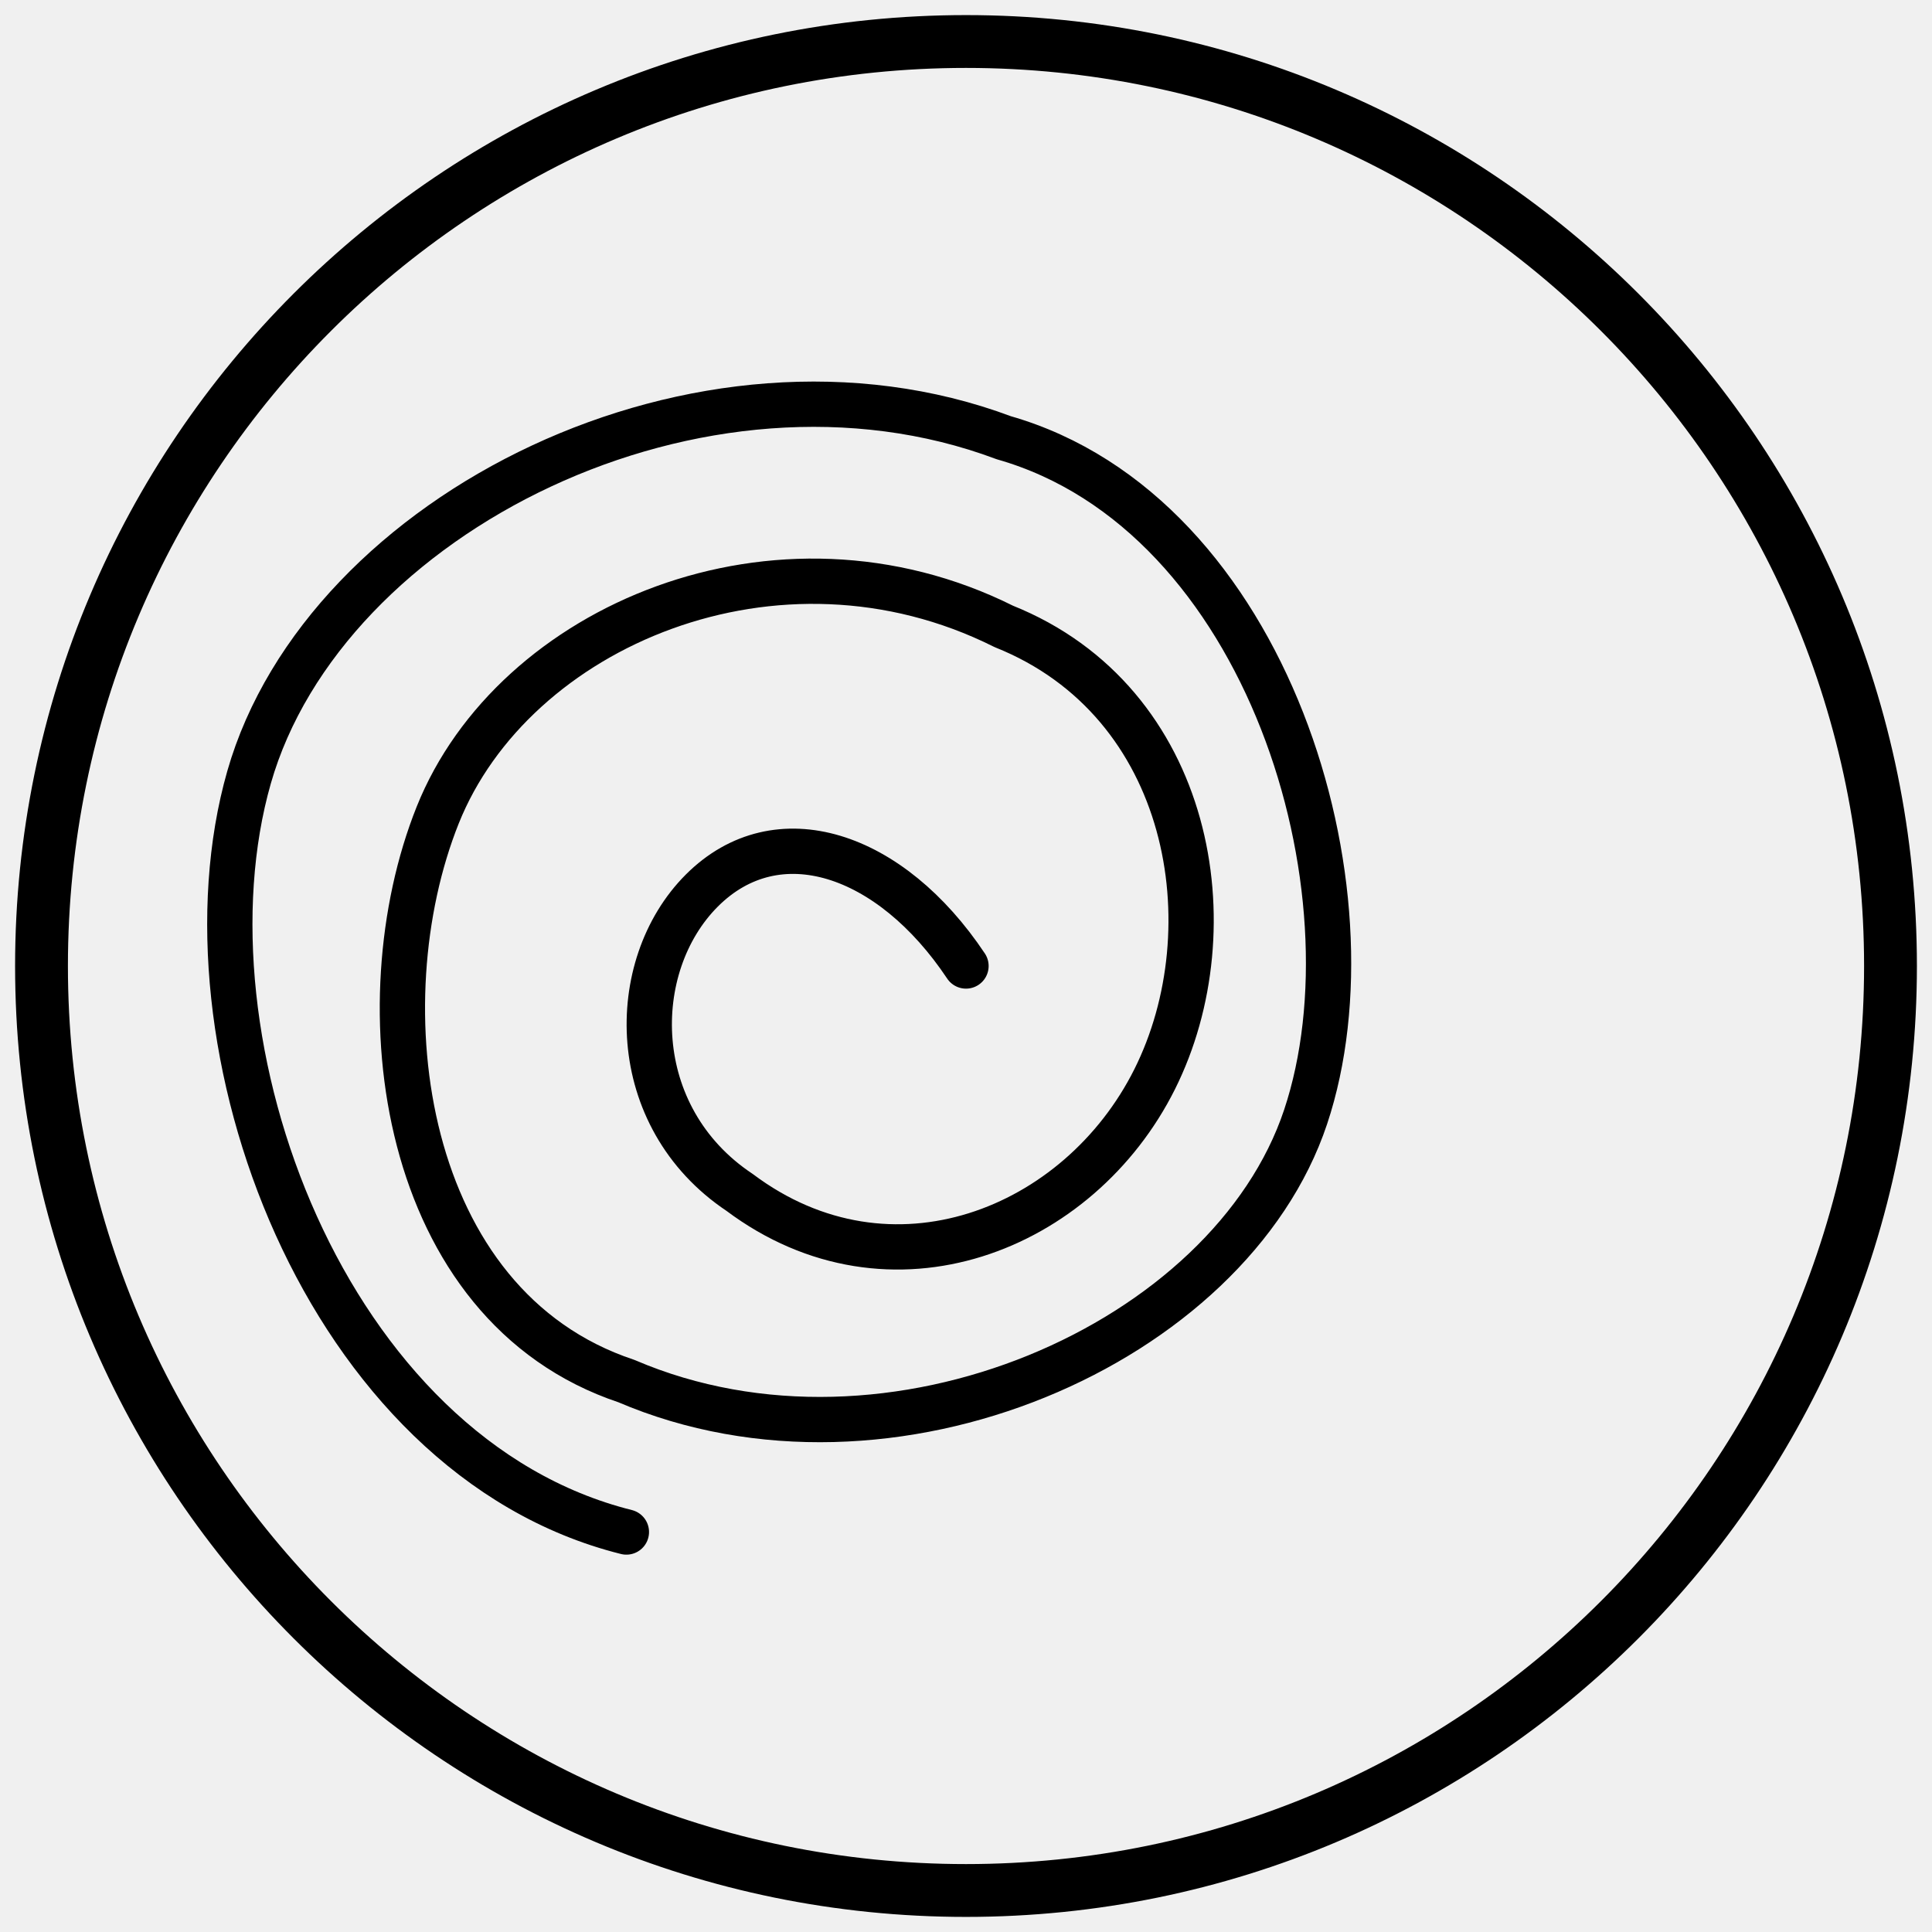
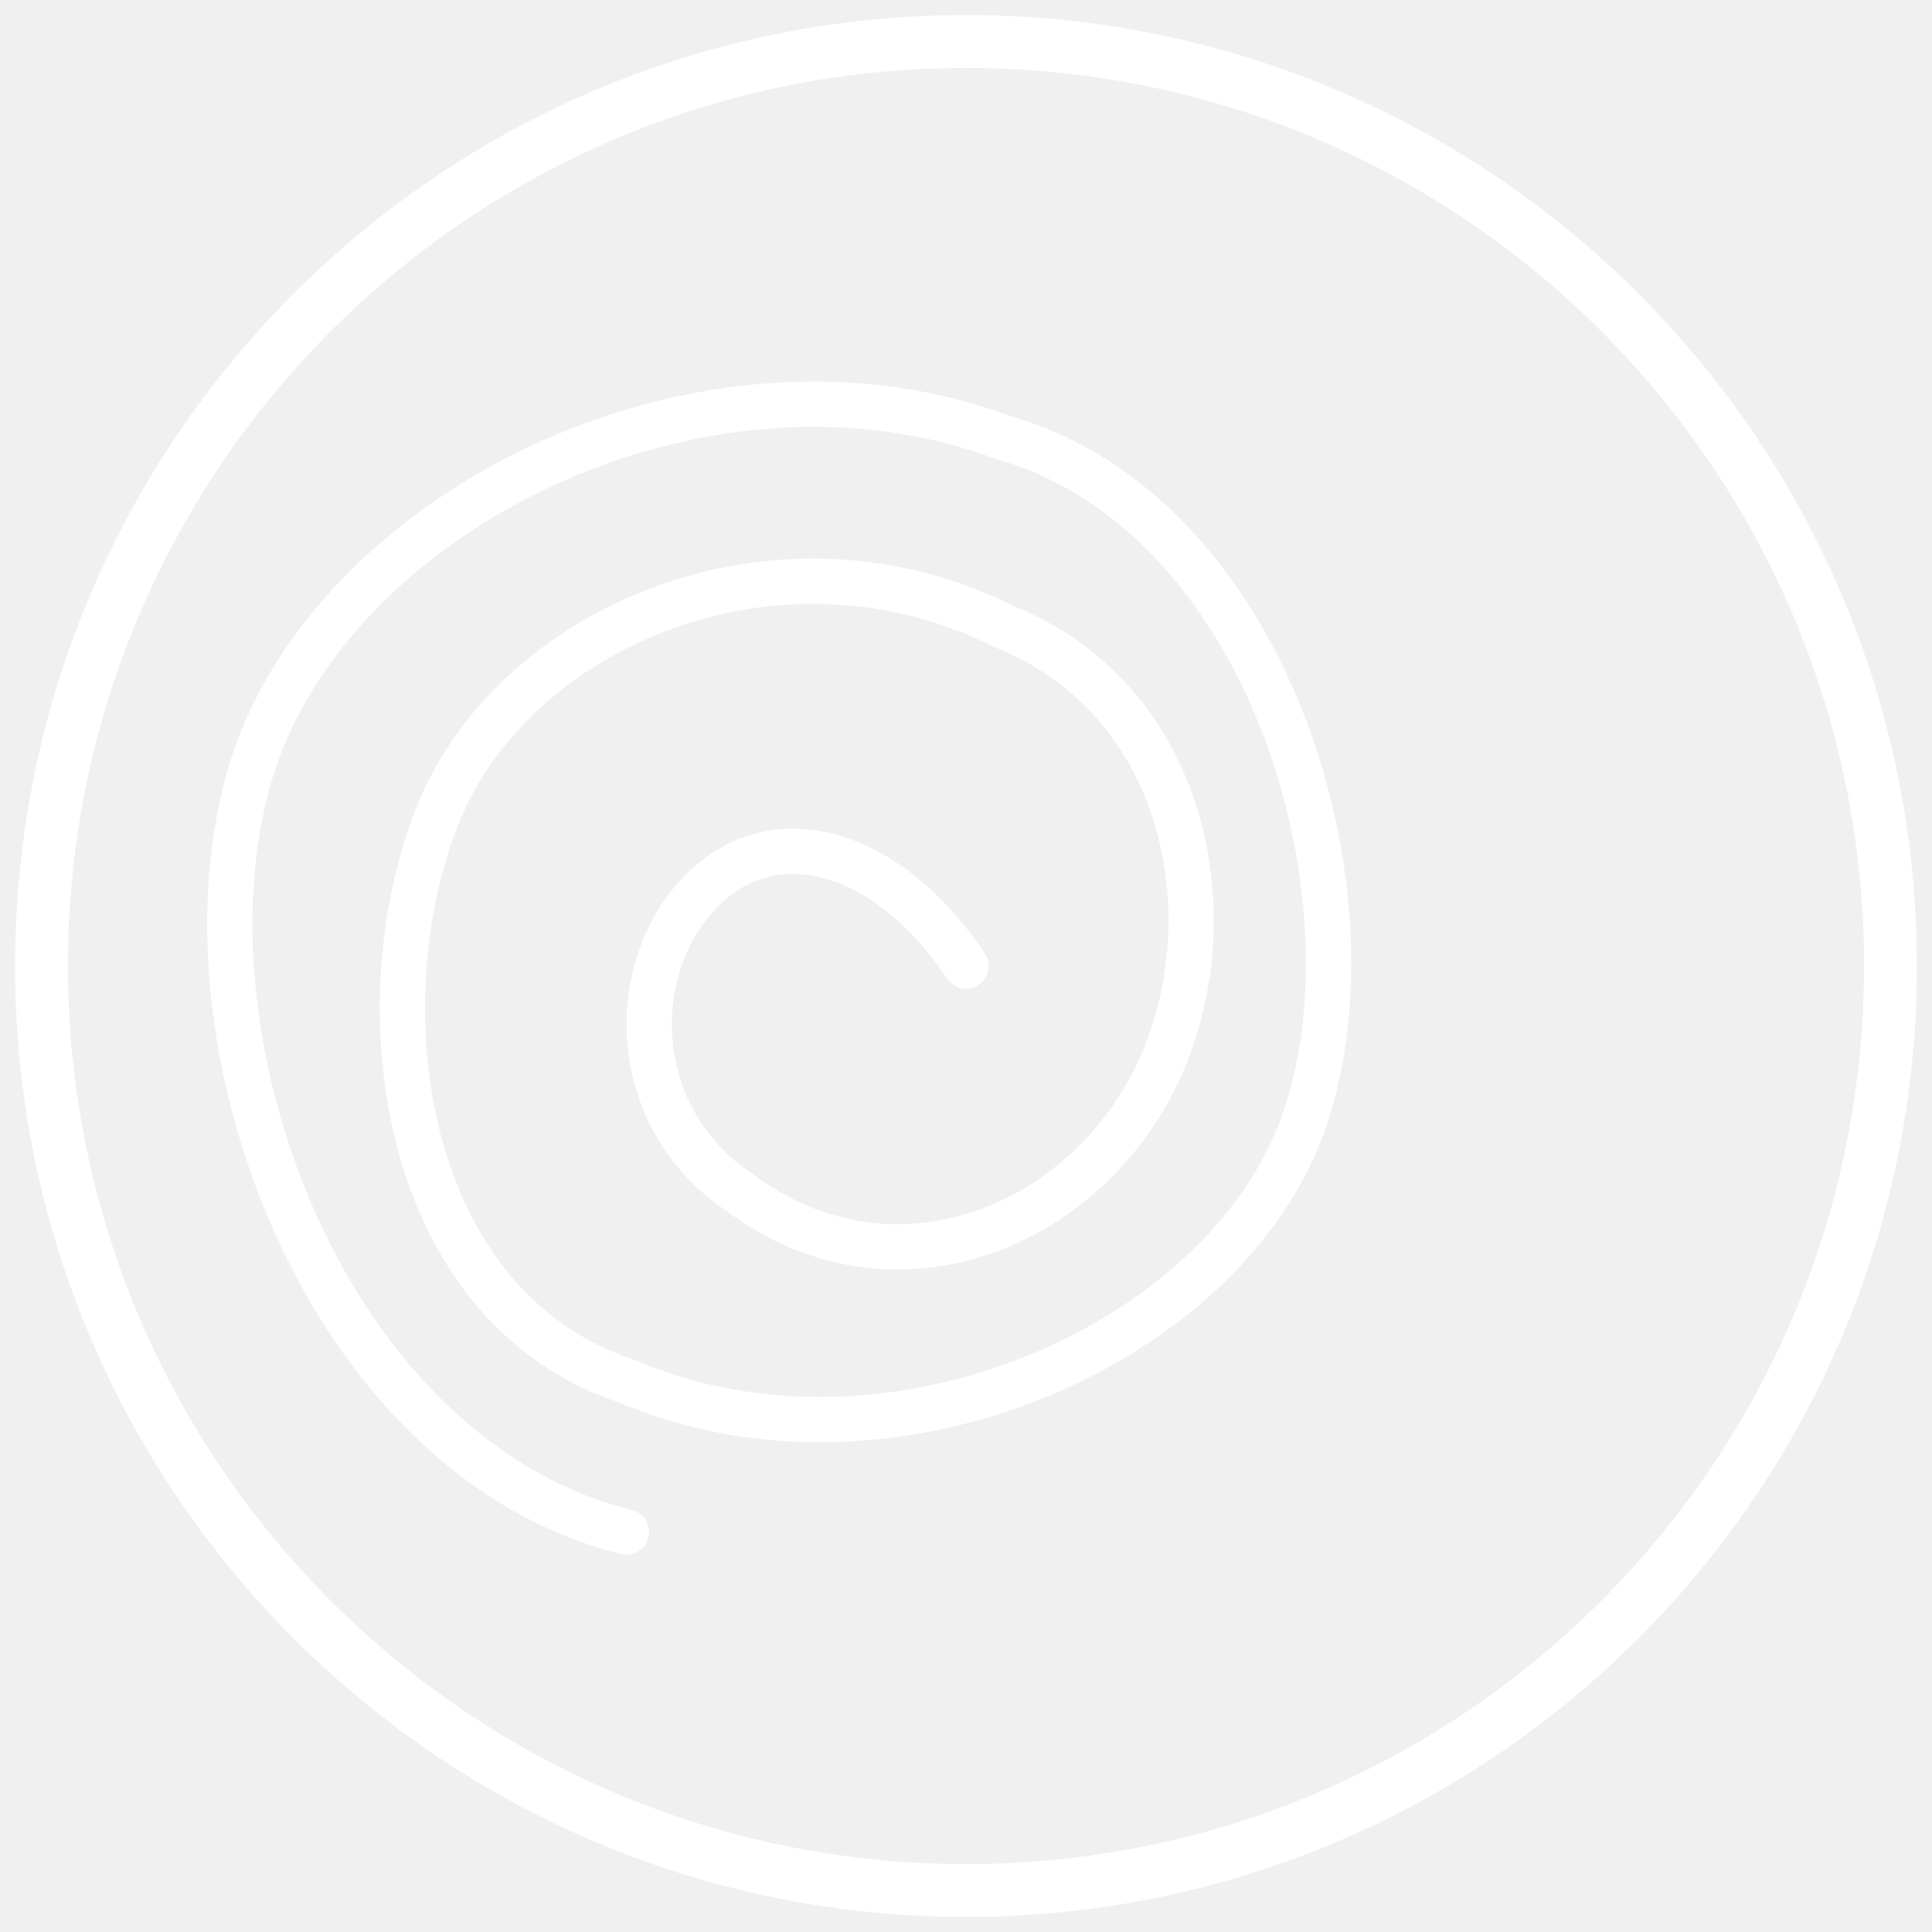
<svg xmlns="http://www.w3.org/2000/svg" width="512" height="512" viewBox="0 0 512 512">
-   <circle cx="256" cy="256" r="245" fill="none" stroke="black" stroke-width="14" />
-   <path d="M256 256            c-20-30 -50-40 -70-20            s-20 60 10 80            c40 30 90 10 110-30            s10-100-40-120            c-60-30-130 0-150 50            s-10 130 50 150            c70 30 160-10 180-70            s-10-160-80-180            c-80-30-180 20-200 90            s20 180 100 200" fill="none" stroke="black" stroke-width="12" stroke-linecap="round" stroke-linejoin="round" />
+   <circle cx="256" cy="256" r="245" fill="none" stroke="white" stroke-width="14" />
+   <path d="M256 256            c-20-30 -50-40 -70-20            s-20 60 10 80            c40 30 90 10 110-30            s10-100-40-120            c-60-30-130 0-150 50            s-10 130 50 150            c70 30 160-10 180-70            s-10-160-80-180            c-80-30-180 20-200 90            s20 180 100 200" fill="none" stroke="white" stroke-width="12" stroke-linecap="round" stroke-linejoin="round" />
</svg>
